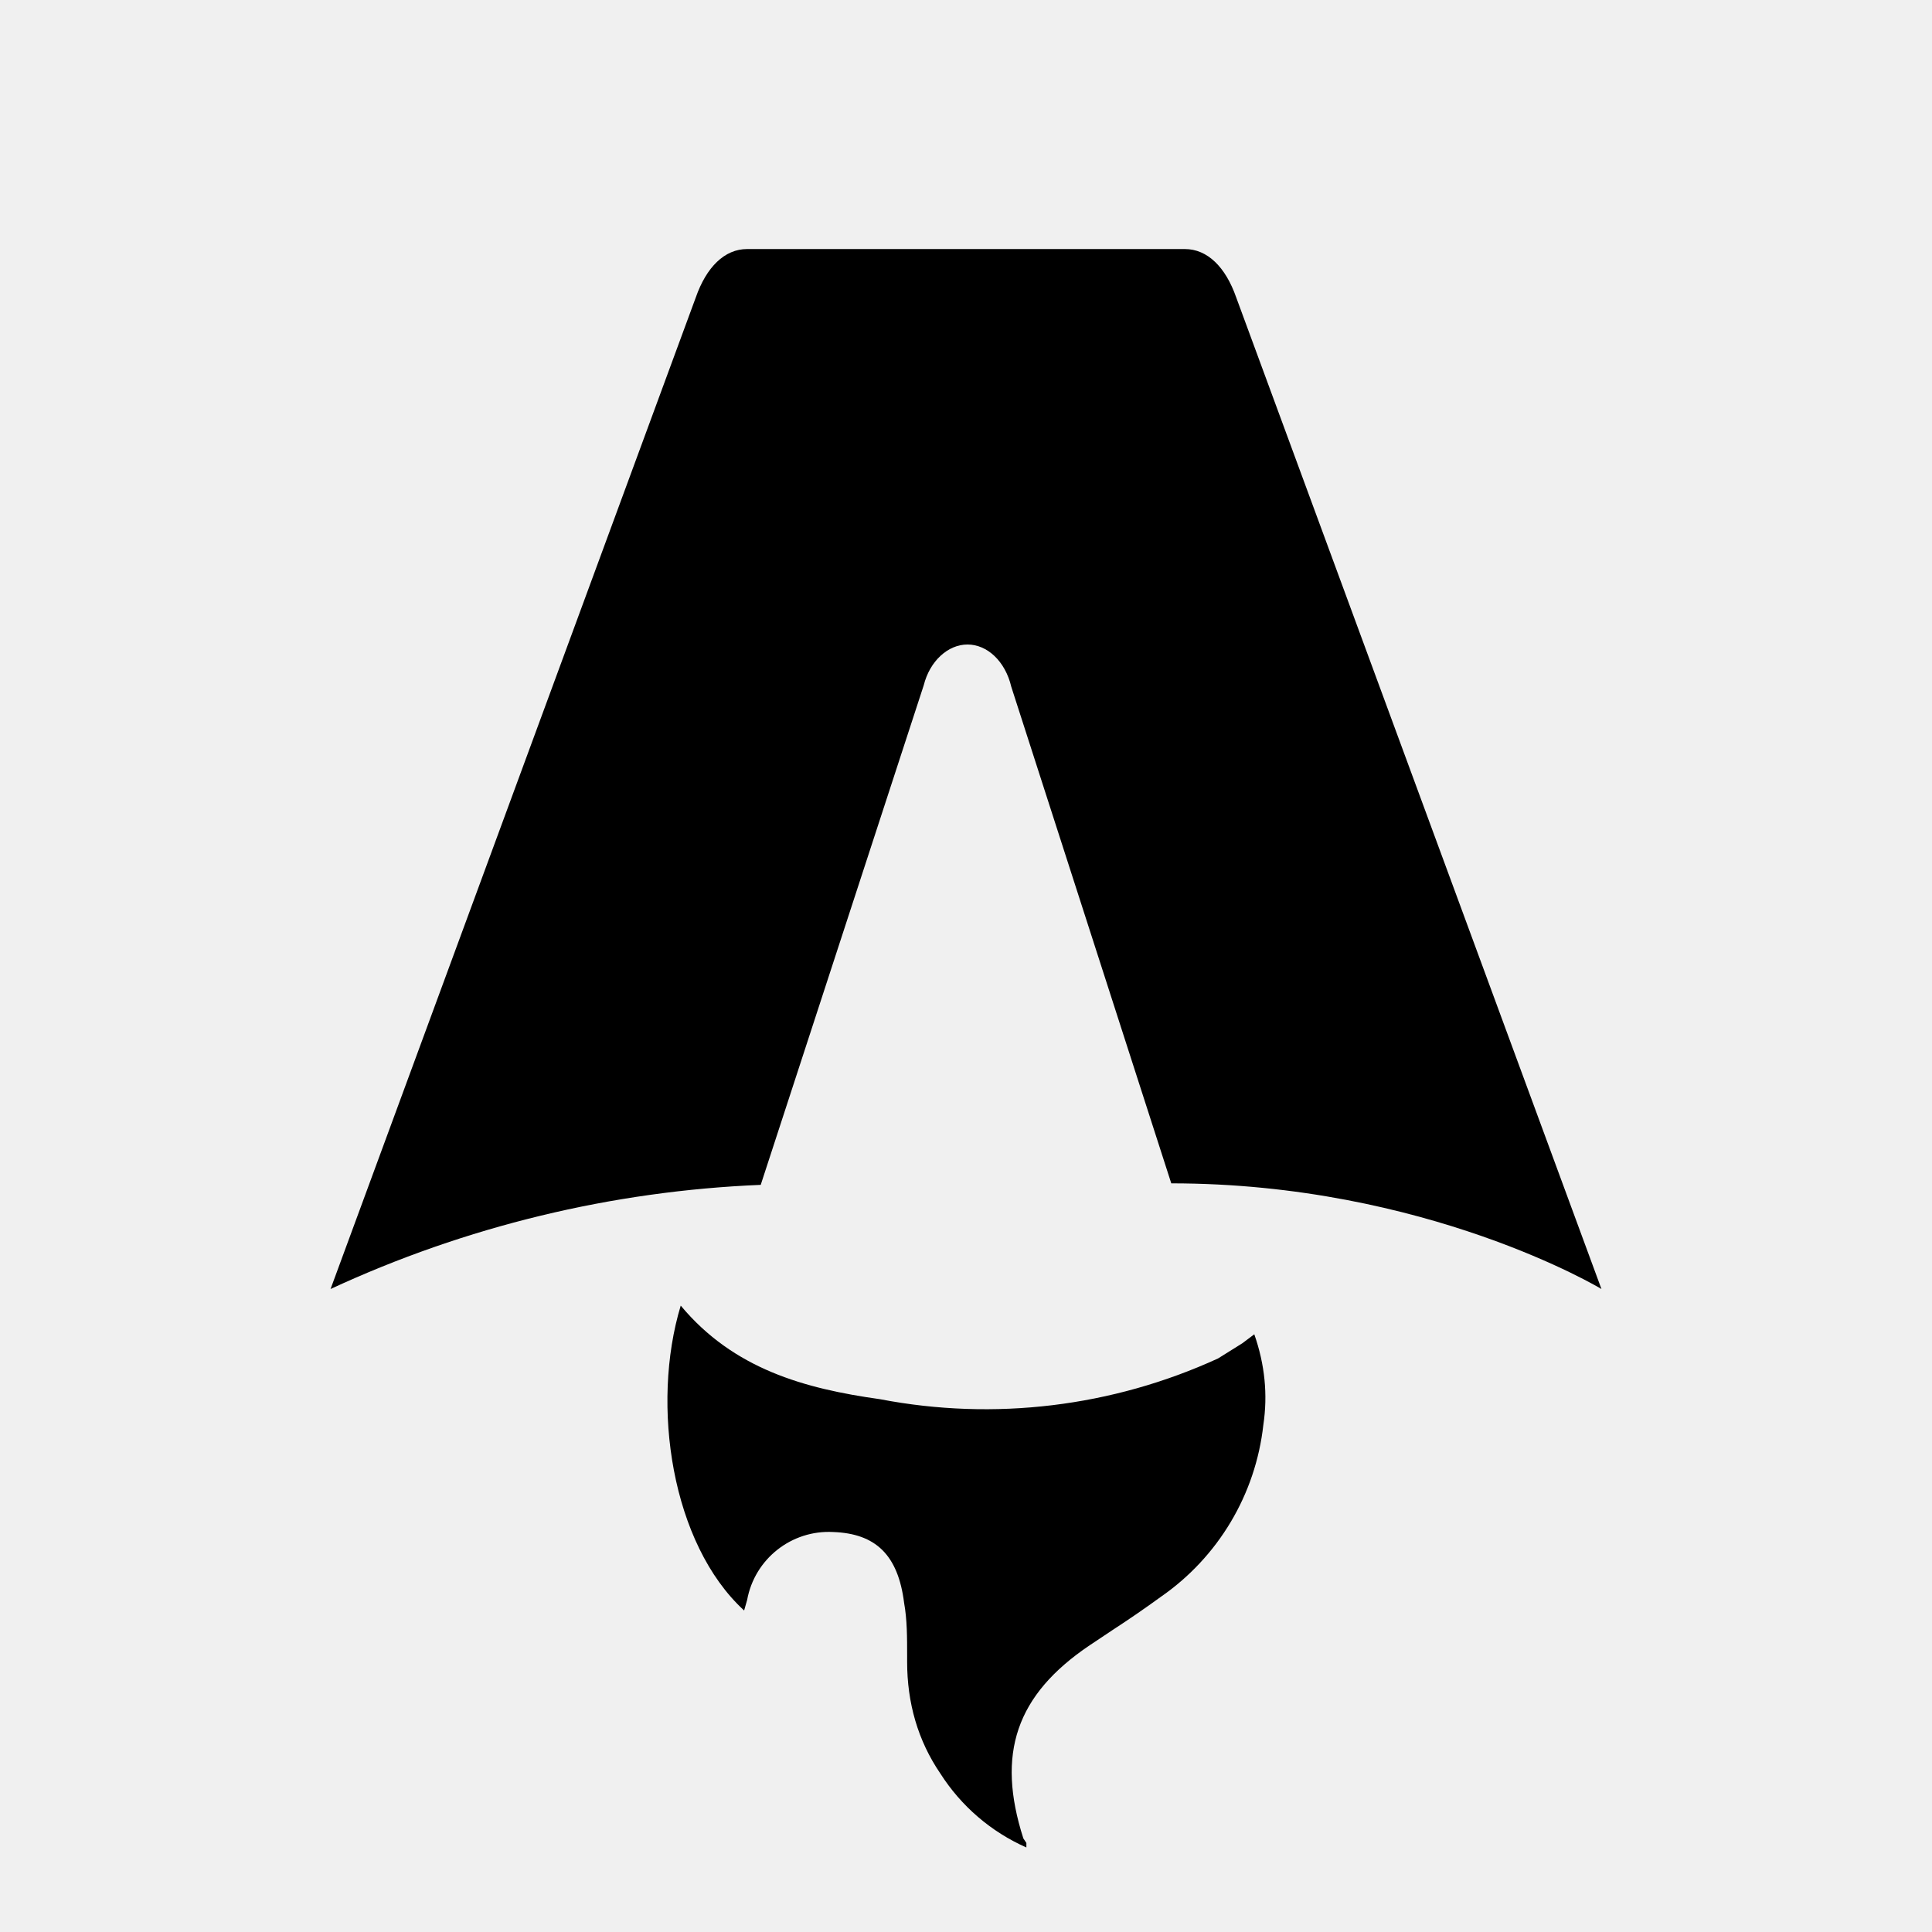
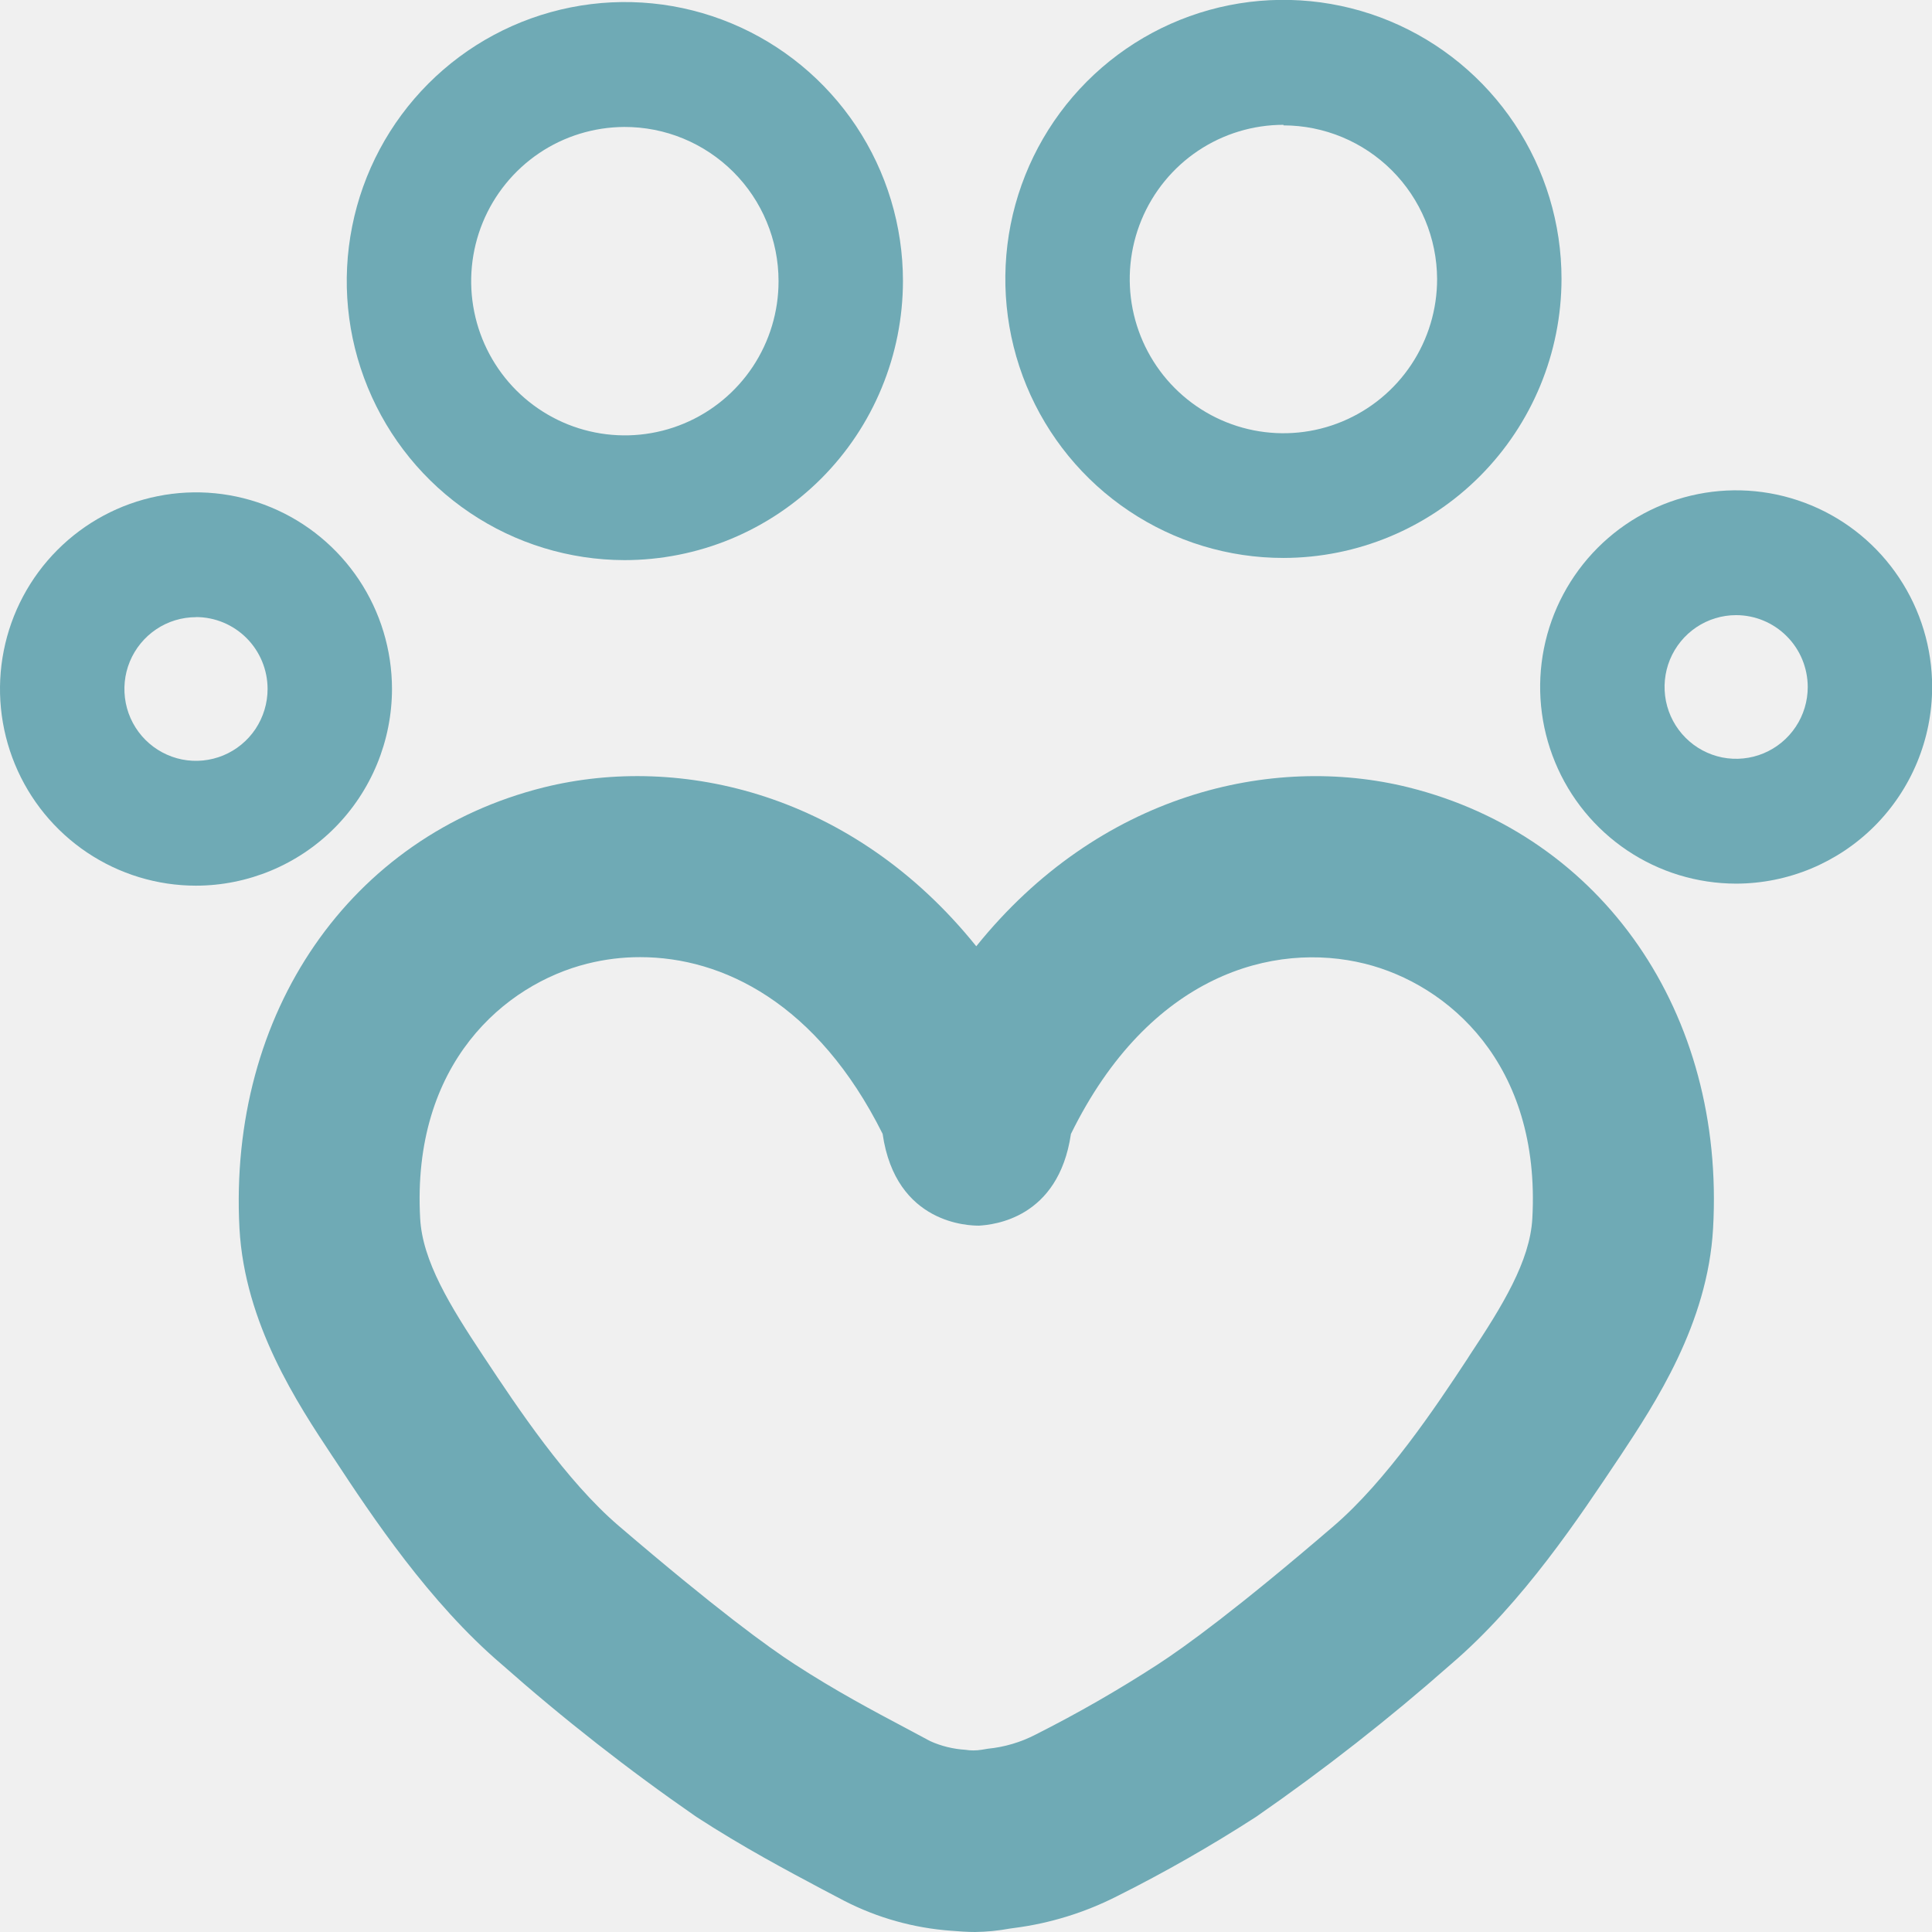
- <svg xmlns="http://www.w3.org/2000/svg" fill="none" viewBox="0 0 128 128">
-   <path d="M50.4 78.5a75.1 75.1 0 0 0-28.5 6.9l24.2-65.7c.7-2 1.9-3.2 3.4-3.2h29c1.5 0 2.7 1.2 3.4 3.2l24.2 65.7s-11.6-7-28.5-7L67 45.5c-.4-1.7-1.6-2.8-2.9-2.8-1.3 0-2.5 1.1-2.9 2.7L50.4 78.5Zm-1.1 28.2Zm-4.2-20.2c-2 6.6-.6 15.8 4.2 20.2a17.5 17.5 0 0 1 .2-.7 5.5 5.5 0 0 1 5.7-4.5c2.8.1 4.3 1.5 4.7 4.7.2 1.1.2 2.3.2 3.5v.4c0 2.7.7 5.2 2.2 7.4a13 13 0 0 0 5.7 4.9v-.3l-.2-.3c-1.8-5.6-.5-9.5 4.4-12.8l1.5-1a73 73 0 0 0 3.2-2.2 16 16 0 0 0 6.8-11.4c.3-2 .1-4-.6-6l-.8.6-1.6 1a37 37 0 0 1-22.4 2.7c-5-.7-9.7-2-13.2-6.2Z" />
-   <style>
-         path { fill: #000; }
-         @media (prefers-color-scheme: dark) {
-             path { fill: #FFF; }
-         }
-     </style>
+ <svg xmlns="http://www.w3.org/2000/svg" width="38" height="38" viewBox="0 0 38 38" fill="none">
+   <g clip-path="url(#clip0_322_4155)">
+     <path d="M19.182 38C19.022 38 18.872 37.989 18.703 37.975C17.973 37.922 17.26 37.723 16.608 37.388L16.163 37.154C15.48 36.79 14.628 36.34 13.696 35.735C12.36 34.81 11.079 33.807 9.861 32.73C8.444 31.519 7.319 29.829 6.574 28.695L6.538 28.642C5.851 27.606 4.814 26.039 4.71 24.162C4.487 19.922 6.883 16.44 10.695 15.487C13.394 14.817 16.788 15.61 19.202 18.612C21.615 15.614 25.01 14.817 27.706 15.487C31.521 16.44 33.934 19.924 33.694 24.162C33.589 26.039 32.551 27.606 31.866 28.642L31.828 28.698C31.082 29.813 29.959 31.519 28.542 32.73C27.323 33.806 26.041 34.809 24.705 35.735C23.822 36.305 22.909 36.827 21.969 37.297C21.337 37.618 20.656 37.829 19.954 37.92L19.86 37.933C19.636 37.974 19.409 37.997 19.182 38V38ZM12.593 18.826C12.243 18.825 11.895 18.868 11.556 18.953C9.933 19.357 8.095 20.913 8.264 23.964C8.309 24.803 8.851 25.684 9.501 26.664L9.537 26.718C10.173 27.677 11.132 29.124 12.17 30.012C14.081 31.648 15.107 32.396 15.632 32.735C16.432 33.255 17.175 33.65 17.829 33.996L18.296 34.246C18.514 34.344 18.748 34.401 18.986 34.416C19.091 34.433 19.199 34.433 19.304 34.416L19.431 34.395C19.757 34.363 20.074 34.269 20.365 34.119C21.192 33.702 21.995 33.241 22.772 32.737C23.295 32.398 24.329 31.65 26.233 30.014C27.27 29.122 28.235 27.68 28.865 26.722L28.9 26.666C29.552 25.684 30.093 24.805 30.139 23.966C30.308 20.915 28.471 19.359 26.847 18.955C25.05 18.509 22.607 19.163 21.064 22.303C20.817 23.977 19.529 24.089 19.257 24.107C19.079 24.107 17.618 24.091 17.36 22.301C16.076 19.732 14.215 18.826 12.593 18.826Z" fill="#6FAAB5" />
+     <path d="M3.855 17.42C3.093 17.42 2.347 17.193 1.713 16.768C1.08 16.343 0.585 15.739 0.294 15.033C0.002 14.326 -0.075 13.548 0.074 12.798C0.222 12.048 0.589 11.359 1.128 10.818C1.667 10.277 2.354 9.908 3.102 9.759C3.849 9.609 4.624 9.685 5.329 9.978C6.033 10.27 6.635 10.766 7.059 11.401C7.483 12.037 7.709 12.785 7.71 13.55C7.709 14.575 7.303 15.559 6.58 16.285C5.858 17.01 4.877 17.419 3.855 17.42V17.42ZM3.855 12.139C3.576 12.139 3.304 12.222 3.073 12.377C2.841 12.533 2.661 12.753 2.554 13.011C2.447 13.269 2.42 13.553 2.474 13.828C2.528 14.102 2.662 14.353 2.859 14.551C3.056 14.748 3.307 14.883 3.58 14.938C3.853 14.992 4.136 14.964 4.394 14.857C4.651 14.75 4.871 14.569 5.026 14.337C5.18 14.104 5.263 13.831 5.263 13.552C5.263 13.177 5.115 12.818 4.851 12.552C4.587 12.287 4.229 12.137 3.855 12.137V12.139Z" fill="#6FAAB5" />
+     <path d="M34.146 17.38C33.383 17.379 32.638 17.152 32.005 16.727C31.371 16.301 30.877 15.697 30.586 14.99C30.294 14.284 30.218 13.506 30.367 12.756C30.516 12.006 30.884 11.317 31.423 10.776C31.962 10.235 32.649 9.867 33.397 9.718C34.144 9.569 34.919 9.646 35.624 9.939C36.328 10.231 36.93 10.727 37.353 11.363C37.777 11.999 38.003 12.747 38.003 13.512C38.002 14.538 37.595 15.521 36.872 16.246C36.148 16.971 35.168 17.379 34.146 17.38ZM34.146 12.099C33.867 12.099 33.595 12.183 33.364 12.338C33.133 12.494 32.953 12.714 32.846 12.973C32.74 13.231 32.713 13.515 32.767 13.789C32.822 14.063 32.956 14.314 33.153 14.511C33.35 14.709 33.601 14.843 33.874 14.898C34.147 14.952 34.43 14.924 34.687 14.817C34.944 14.71 35.164 14.529 35.319 14.296C35.474 14.064 35.556 13.791 35.556 13.512C35.555 13.137 35.407 12.777 35.142 12.513C34.878 12.248 34.519 12.099 34.146 12.099V12.099Z" fill="#6FAAB5" />
+     <path d="M12.279 11.017C11.198 11.014 10.141 10.691 9.243 10.086C8.345 9.482 7.646 8.624 7.234 7.621C6.821 6.618 6.714 5.515 6.927 4.451C7.139 3.387 7.661 2.41 8.426 1.644C9.192 0.877 10.166 0.356 11.227 0.145C12.288 -0.066 13.387 0.043 14.386 0.459C15.385 0.875 16.238 1.578 16.839 2.48C17.44 3.383 17.76 4.443 17.76 5.528C17.759 6.25 17.617 6.964 17.341 7.63C17.066 8.297 16.662 8.902 16.153 9.412C15.644 9.921 15.04 10.325 14.375 10.601C13.71 10.876 12.998 11.017 12.279 11.017V11.017ZM12.279 2.497C11.682 2.5 11.098 2.679 10.602 3.014C10.107 3.349 9.721 3.824 9.494 4.378C9.267 4.933 9.209 5.542 9.327 6.13C9.445 6.718 9.734 7.257 10.157 7.68C10.581 8.103 11.12 8.391 11.706 8.506C12.292 8.622 12.899 8.561 13.451 8.331C14.003 8.101 14.474 7.712 14.806 7.213C15.137 6.714 15.314 6.128 15.313 5.528C15.313 5.129 15.234 4.734 15.081 4.366C14.929 3.997 14.705 3.663 14.423 3.381C14.141 3.1 13.807 2.877 13.439 2.725C13.071 2.573 12.677 2.496 12.279 2.497V2.497Z" fill="#6FAAB5" />
+     <path d="M25.245 10.974C24.164 10.975 23.106 10.653 22.206 10.05C21.306 9.448 20.605 8.591 20.19 7.588C19.776 6.585 19.668 5.481 19.878 4.417C20.089 3.352 20.61 2.374 21.375 1.606C22.14 0.838 23.114 0.315 24.175 0.103C25.236 -0.109 26.336 3.27239e-05 27.336 0.415C28.336 0.831 29.19 1.534 29.791 2.437C30.392 3.339 30.713 4.4 30.713 5.486C30.711 6.941 30.135 8.335 29.11 9.364C28.085 10.393 26.695 10.972 25.245 10.974ZM25.245 2.455C24.648 2.455 24.063 2.632 23.565 2.965C23.068 3.298 22.68 3.772 22.451 4.326C22.222 4.881 22.162 5.491 22.278 6.079C22.395 6.668 22.683 7.209 23.106 7.633C23.529 8.057 24.067 8.346 24.654 8.463C25.241 8.58 25.849 8.52 26.401 8.29C26.954 8.06 27.426 7.671 27.758 7.172C28.09 6.673 28.267 6.086 28.266 5.486C28.262 4.684 27.942 3.917 27.376 3.351C26.81 2.786 26.044 2.467 25.245 2.466V2.455Z" fill="#6FAAB5" />
+   </g>
+   <defs>
+     <clipPath id="clip0_322_4155">
+       <rect width="38" height="38" fill="white" />
+     </clipPath>
+   </defs>
</svg>
